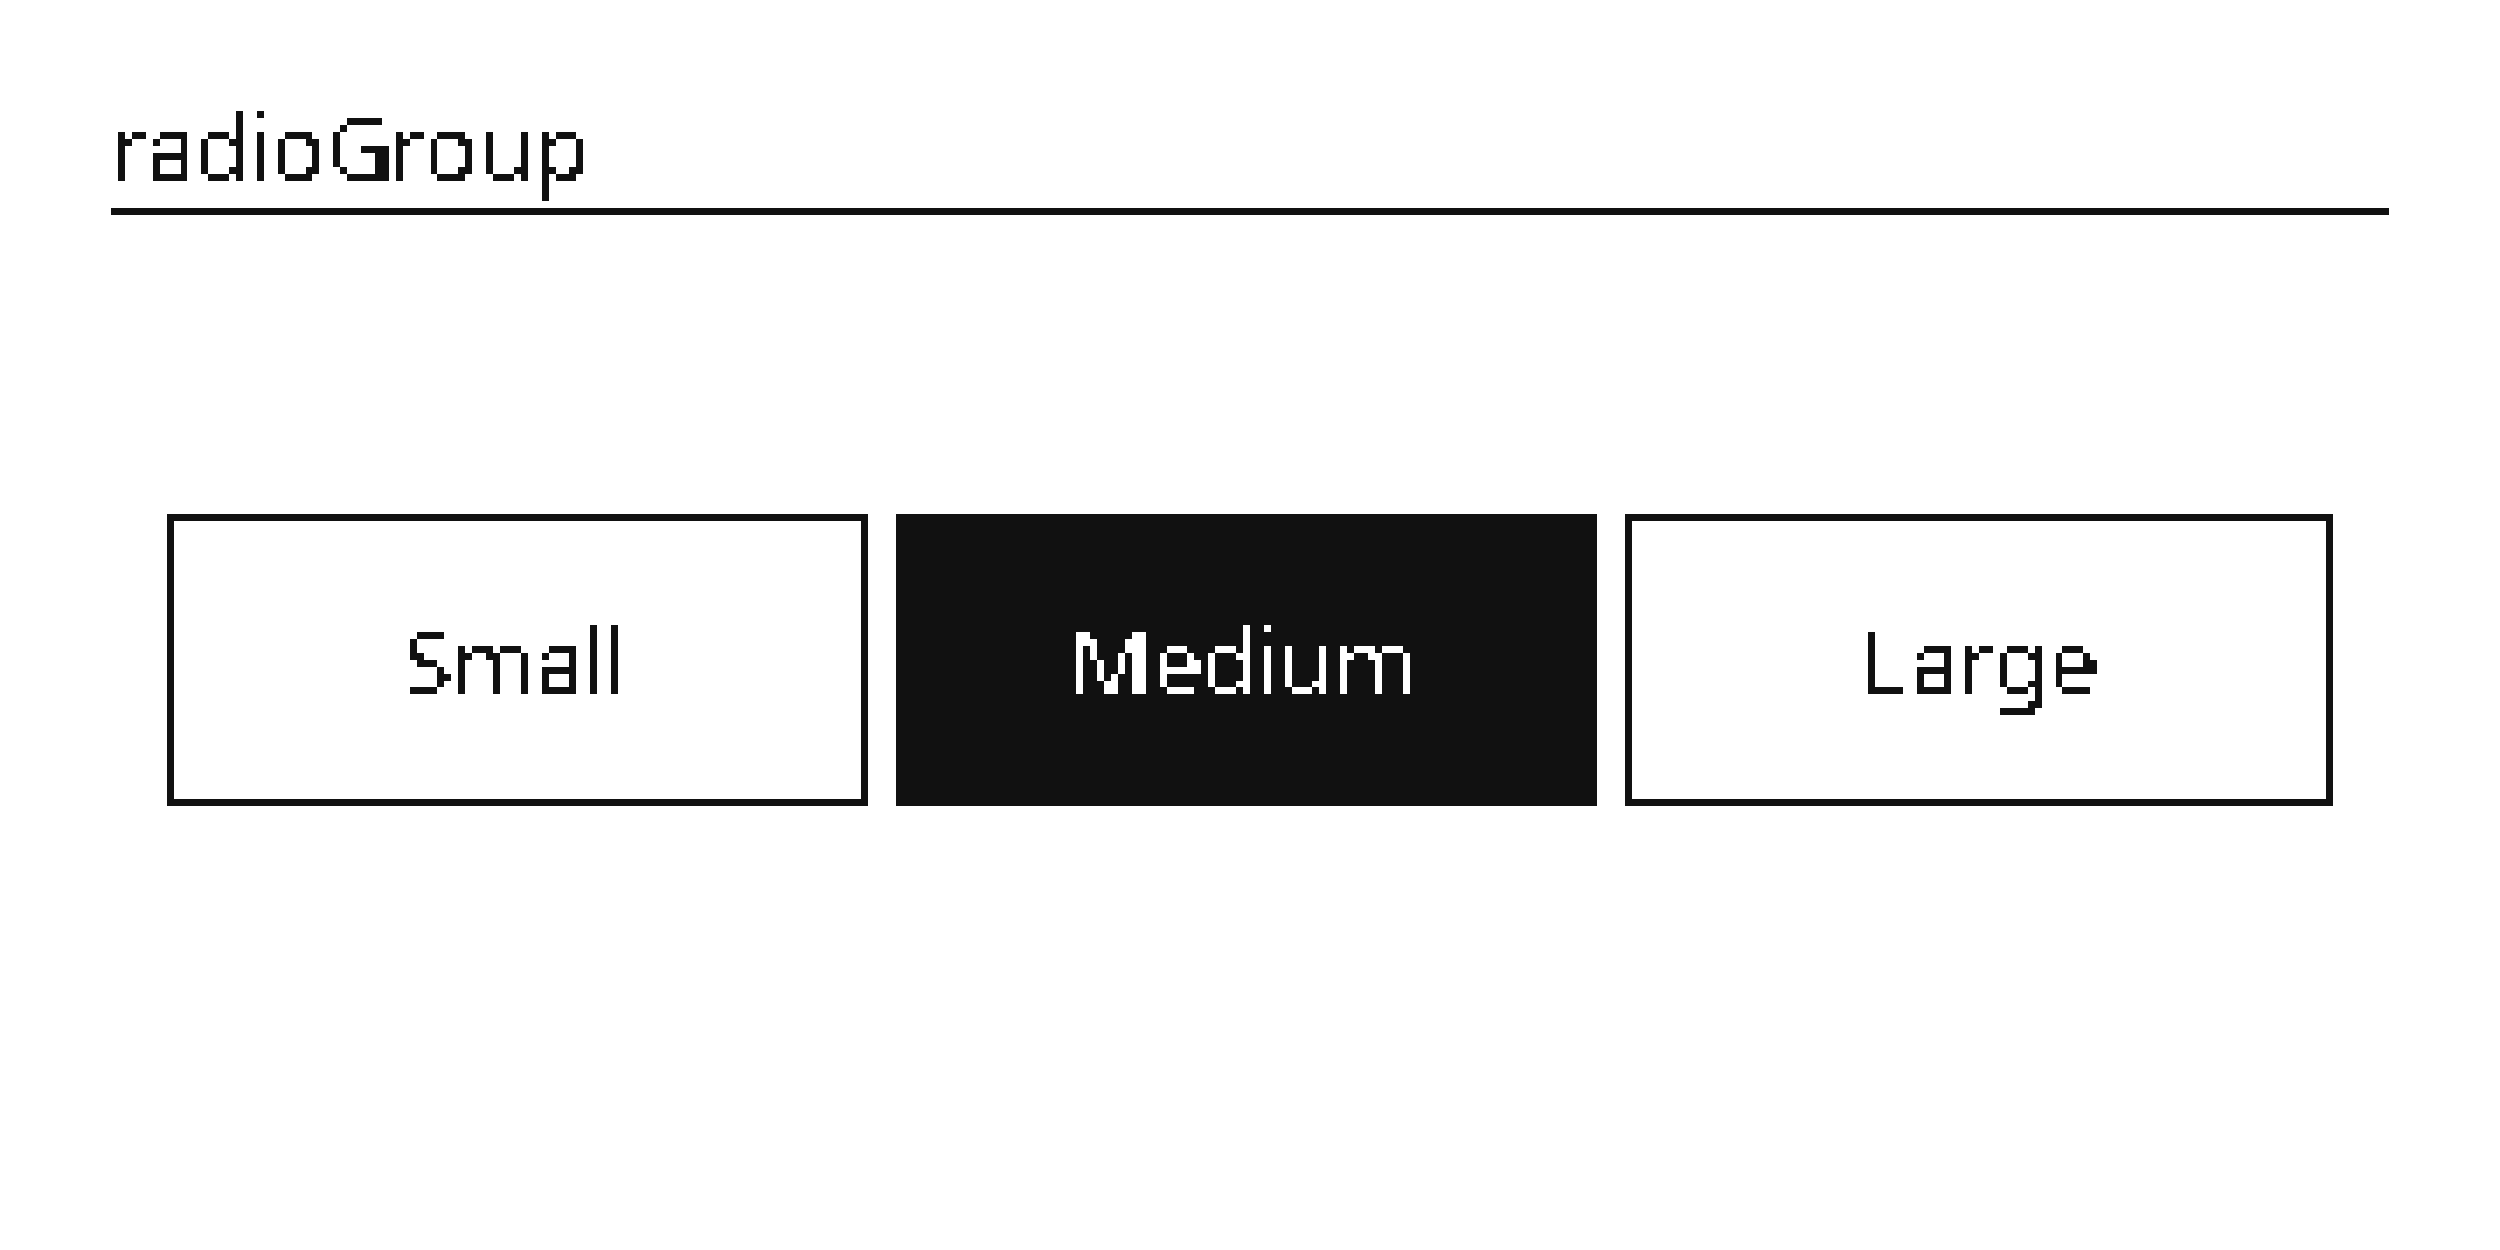
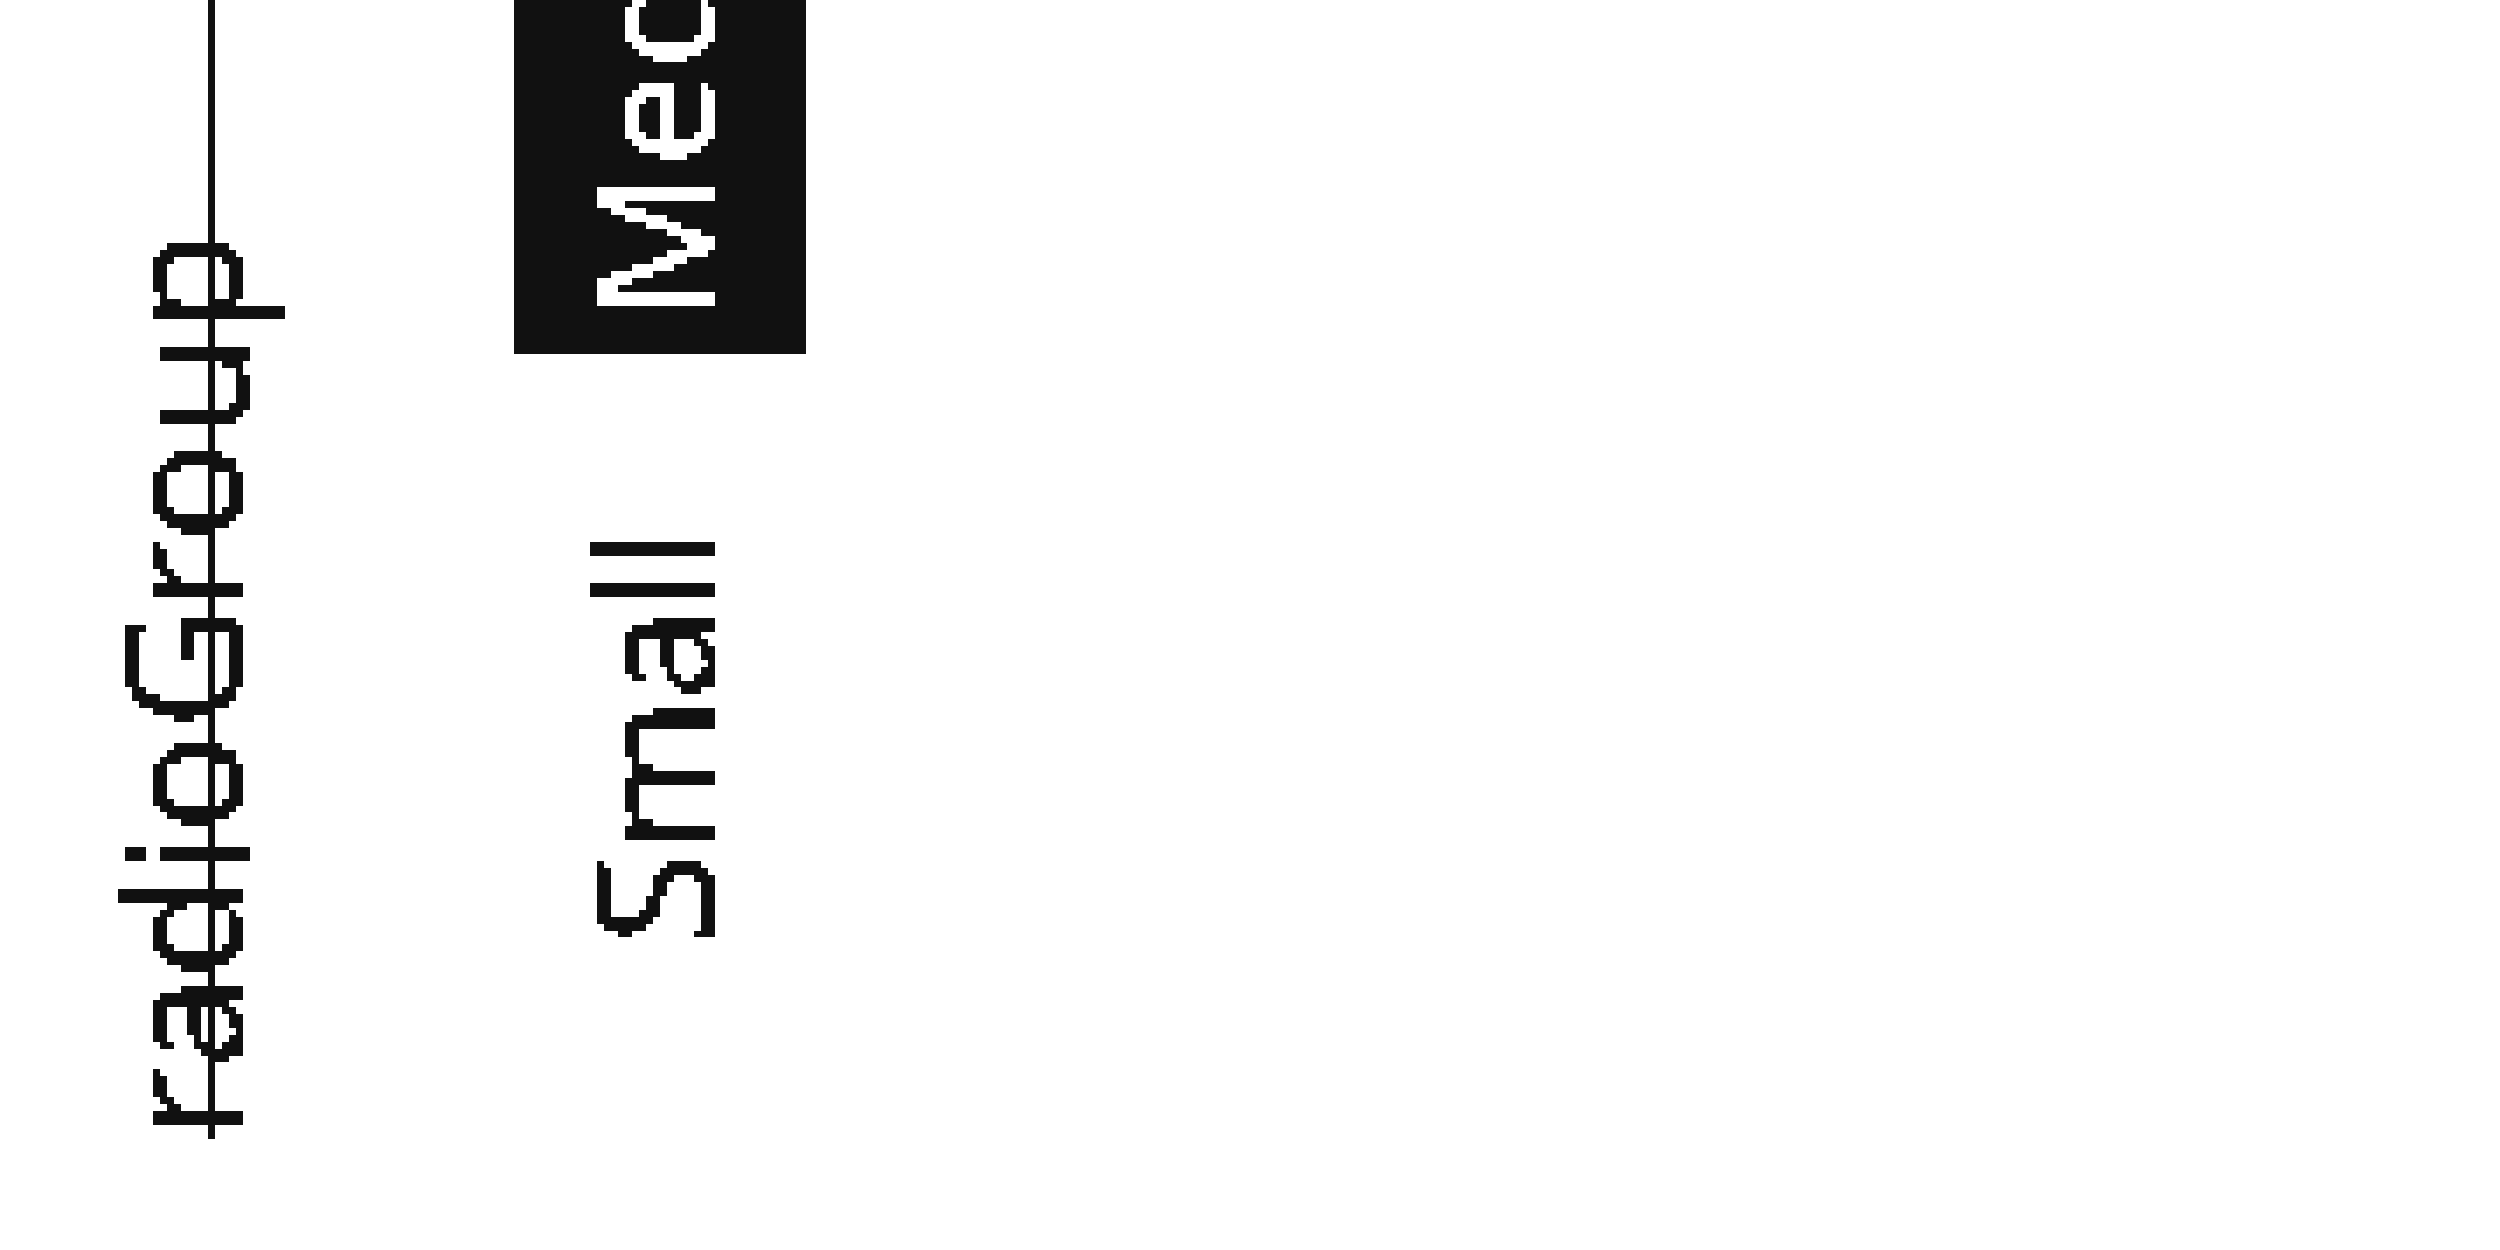
<svg xmlns="http://www.w3.org/2000/svg" viewBox="0 0 360 180" width="360" height="180" shape-rendering="crispEdges">
  <rect width="100%" height="100%" fill="#fff" />
  <g fill="#111">
-     <rect x="34" y="16" width="1" height="1" />
-     <rect x="37" y="16" width="1" height="1" />
-     <rect x="34" y="17" width="1" height="1" />
-     <rect x="50" y="17" width="5" height="1" />
-     <rect x="34" y="18" width="1" height="1" />
-     <rect x="49" y="18" width="1" height="1" />
-     <rect x="17" y="19" width="1" height="1" />
-     <rect x="19" y="19" width="2" height="1" />
-     <rect x="23" y="19" width="4" height="1" />
-     <rect x="30" y="19" width="3" height="1" />
-     <rect x="34" y="19" width="1" height="1" />
-     <rect x="37" y="19" width="1" height="1" />
-     <rect x="41" y="19" width="4" height="1" />
-     <rect x="48" y="19" width="1" height="1" />
-     <rect x="57" y="19" width="1" height="1" />
-     <rect x="59" y="19" width="2" height="1" />
-     <rect x="63" y="19" width="4" height="1" />
-     <rect x="70" y="19" width="1" height="1" />
-     <rect x="75" y="19" width="1" height="1" />
-     <rect x="78" y="19" width="1" height="1" />
-     <rect x="80" y="19" width="3" height="1" />
-     <rect x="17" y="20" width="2" height="1" />
-     <rect x="22" y="20" width="1" height="1" />
-     <rect x="26" y="20" width="1" height="1" />
-     <rect x="29" y="20" width="1" height="1" />
-     <rect x="33" y="20" width="2" height="1" />
-     <rect x="37" y="20" width="1" height="1" />
-     <rect x="40" y="20" width="1" height="1" />
-     <rect x="44" y="20" width="2" height="1" />
-     <rect x="48" y="20" width="1" height="1" />
-     <rect x="57" y="20" width="2" height="1" />
-     <rect x="62" y="20" width="1" height="1" />
-     <rect x="66" y="20" width="2" height="1" />
-     <rect x="70" y="20" width="1" height="1" />
-     <rect x="75" y="20" width="1" height="1" />
-     <rect x="78" y="20" width="2" height="1" />
-     <rect x="83" y="20" width="1" height="1" />
-     <rect x="17" y="21" width="1" height="1" />
-     <rect x="26" y="21" width="1" height="1" />
-     <rect x="29" y="21" width="1" height="1" />
-     <rect x="34" y="21" width="1" height="1" />
-     <rect x="37" y="21" width="1" height="1" />
-     <rect x="40" y="21" width="1" height="1" />
-     <rect x="45" y="21" width="1" height="1" />
-     <rect x="48" y="21" width="1" height="1" />
-     <rect x="52" y="21" width="4" height="1" />
-     <rect x="57" y="21" width="1" height="1" />
-     <rect x="62" y="21" width="1" height="1" />
-     <rect x="67" y="21" width="1" height="1" />
-     <rect x="70" y="21" width="1" height="1" />
-     <rect x="75" y="21" width="1" height="1" />
-     <rect x="78" y="21" width="1" height="1" />
-     <rect x="83" y="21" width="1" height="1" />
-     <rect x="17" y="22" width="1" height="1" />
-     <rect x="22" y="22" width="5" height="1" />
-     <rect x="29" y="22" width="1" height="1" />
-     <rect x="34" y="22" width="1" height="1" />
-     <rect x="37" y="22" width="1" height="1" />
-     <rect x="40" y="22" width="1" height="1" />
-     <rect x="45" y="22" width="1" height="1" />
-     <rect x="48" y="22" width="1" height="1" />
-     <rect x="54" y="22" width="2" height="1" />
-     <rect x="57" y="22" width="1" height="1" />
-     <rect x="62" y="22" width="1" height="1" />
-     <rect x="67" y="22" width="1" height="1" />
-     <rect x="70" y="22" width="1" height="1" />
-     <rect x="75" y="22" width="1" height="1" />
-     <rect x="78" y="22" width="1" height="1" />
-     <rect x="83" y="22" width="1" height="1" />
-     <rect x="17" y="23" width="1" height="1" />
-     <rect x="22" y="23" width="1" height="1" />
-     <rect x="26" y="23" width="1" height="1" />
-     <rect x="29" y="23" width="1" height="1" />
-     <rect x="34" y="23" width="1" height="1" />
-     <rect x="37" y="23" width="1" height="1" />
-     <rect x="40" y="23" width="1" height="1" />
-     <rect x="45" y="23" width="1" height="1" />
-     <rect x="48" y="23" width="1" height="1" />
-     <rect x="54" y="23" width="2" height="1" />
-     <rect x="57" y="23" width="1" height="1" />
-     <rect x="62" y="23" width="1" height="1" />
-     <rect x="67" y="23" width="1" height="1" />
-     <rect x="70" y="23" width="1" height="1" />
-     <rect x="75" y="23" width="1" height="1" />
-     <rect x="78" y="23" width="1" height="1" />
-     <rect x="83" y="23" width="1" height="1" />
-     <rect x="17" y="24" width="1" height="1" />
-     <rect x="22" y="24" width="1" height="1" />
-     <rect x="26" y="24" width="1" height="1" />
-     <rect x="29" y="24" width="1" height="1" />
-     <rect x="33" y="24" width="2" height="1" />
-     <rect x="37" y="24" width="1" height="1" />
-     <rect x="40" y="24" width="1" height="1" />
-     <rect x="44" y="24" width="2" height="1" />
-     <rect x="49" y="24" width="1" height="1" />
-     <rect x="54" y="24" width="2" height="1" />
-     <rect x="57" y="24" width="1" height="1" />
-     <rect x="62" y="24" width="1" height="1" />
-     <rect x="66" y="24" width="2" height="1" />
-     <rect x="70" y="24" width="1" height="1" />
-     <rect x="74" y="24" width="2" height="1" />
-     <rect x="78" y="24" width="2" height="1" />
-     <rect x="82" y="24" width="2" height="1" />
-     <rect x="17" y="25" width="1" height="1" />
-     <rect x="22" y="25" width="5" height="1" />
-     <rect x="30" y="25" width="3" height="1" />
-     <rect x="34" y="25" width="1" height="1" />
-     <rect x="37" y="25" width="1" height="1" />
-     <rect x="41" y="25" width="4" height="1" />
-     <rect x="50" y="25" width="6" height="1" />
-     <rect x="57" y="25" width="1" height="1" />
-     <rect x="63" y="25" width="4" height="1" />
-     <rect x="71" y="25" width="3" height="1" />
-     <rect x="75" y="25" width="1" height="1" />
-     <rect x="78" y="25" width="1" height="1" />
-     <rect x="80" y="25" width="3" height="1" />
-     <rect x="78" y="26" width="1" height="1" />
-     <rect x="78" y="27" width="1" height="1" />
-     <rect x="78" y="28" width="1" height="1" />
-     <rect x="16" y="30" width="328" height="1" />
-     <rect x="24" y="74" width="101" height="1" />
-     <rect x="129" y="74" width="101" height="1" />
-     <rect x="234" y="74" width="102" height="1" />
-     <rect x="24" y="75" width="1" height="1" />
-     <rect x="124" y="75" width="1" height="1" />
-     <rect x="129" y="75" width="101" height="1" />
-     <rect x="234" y="75" width="1" height="1" />
-     <rect x="335" y="75" width="1" height="1" />
-     <rect x="24" y="76" width="1" height="1" />
-     <rect x="124" y="76" width="1" height="1" />
-     <rect x="129" y="76" width="101" height="1" />
-     <rect x="234" y="76" width="1" height="1" />
-     <rect x="335" y="76" width="1" height="1" />
-     <rect x="24" y="77" width="1" height="1" />
-     <rect x="124" y="77" width="1" height="1" />
-     <rect x="129" y="77" width="101" height="1" />
-     <rect x="234" y="77" width="1" height="1" />
-     <rect x="335" y="77" width="1" height="1" />
-     <rect x="24" y="78" width="1" height="1" />
-     <rect x="124" y="78" width="1" height="1" />
-     <rect x="129" y="78" width="101" height="1" />
-     <rect x="234" y="78" width="1" height="1" />
-     <rect x="335" y="78" width="1" height="1" />
-     <rect x="24" y="79" width="1" height="1" />
-     <rect x="124" y="79" width="1" height="1" />
-     <rect x="129" y="79" width="101" height="1" />
-     <rect x="234" y="79" width="1" height="1" />
-     <rect x="335" y="79" width="1" height="1" />
-     <rect x="24" y="80" width="1" height="1" />
-     <rect x="124" y="80" width="1" height="1" />
-     <rect x="129" y="80" width="101" height="1" />
-     <rect x="234" y="80" width="1" height="1" />
-     <rect x="335" y="80" width="1" height="1" />
-     <rect x="24" y="81" width="1" height="1" />
-     <rect x="124" y="81" width="1" height="1" />
-     <rect x="129" y="81" width="101" height="1" />
-     <rect x="234" y="81" width="1" height="1" />
-     <rect x="335" y="81" width="1" height="1" />
-     <rect x="24" y="82" width="1" height="1" />
-     <rect x="124" y="82" width="1" height="1" />
-     <rect x="129" y="82" width="101" height="1" />
-     <rect x="234" y="82" width="1" height="1" />
-     <rect x="335" y="82" width="1" height="1" />
-     <rect x="24" y="83" width="1" height="1" />
-     <rect x="124" y="83" width="1" height="1" />
-     <rect x="129" y="83" width="101" height="1" />
-     <rect x="234" y="83" width="1" height="1" />
-     <rect x="335" y="83" width="1" height="1" />
-     <rect x="24" y="84" width="1" height="1" />
-     <rect x="124" y="84" width="1" height="1" />
-     <rect x="129" y="84" width="101" height="1" />
-     <rect x="234" y="84" width="1" height="1" />
-     <rect x="335" y="84" width="1" height="1" />
-     <rect x="24" y="85" width="1" height="1" />
-     <rect x="124" y="85" width="1" height="1" />
-     <rect x="129" y="85" width="101" height="1" />
-     <rect x="234" y="85" width="1" height="1" />
-     <rect x="335" y="85" width="1" height="1" />
-     <rect x="24" y="86" width="1" height="1" />
-     <rect x="124" y="86" width="1" height="1" />
-     <rect x="129" y="86" width="101" height="1" />
-     <rect x="234" y="86" width="1" height="1" />
-     <rect x="335" y="86" width="1" height="1" />
-     <rect x="24" y="87" width="1" height="1" />
-     <rect x="124" y="87" width="1" height="1" />
-     <rect x="129" y="87" width="101" height="1" />
-     <rect x="234" y="87" width="1" height="1" />
-     <rect x="335" y="87" width="1" height="1" />
-     <rect x="24" y="88" width="1" height="1" />
-     <rect x="124" y="88" width="1" height="1" />
-     <rect x="129" y="88" width="101" height="1" />
-     <rect x="234" y="88" width="1" height="1" />
-     <rect x="335" y="88" width="1" height="1" />
-     <rect x="24" y="89" width="1" height="1" />
-     <rect x="124" y="89" width="1" height="1" />
-     <rect x="129" y="89" width="101" height="1" />
-     <rect x="234" y="89" width="1" height="1" />
-     <rect x="335" y="89" width="1" height="1" />
-     <rect x="24" y="90" width="1" height="1" />
-     <rect x="85" y="90" width="1" height="1" />
-     <rect x="88" y="90" width="1" height="1" />
-     <rect x="124" y="90" width="1" height="1" />
-     <rect x="129" y="90" width="50" height="1" />
-     <rect x="180" y="90" width="2" height="1" />
-     <rect x="183" y="90" width="47" height="1" />
-     <rect x="234" y="90" width="1" height="1" />
-     <rect x="335" y="90" width="1" height="1" />
-     <rect x="24" y="91" width="1" height="1" />
-     <rect x="60" y="91" width="4" height="1" />
-     <rect x="85" y="91" width="1" height="1" />
-     <rect x="88" y="91" width="1" height="1" />
-     <rect x="124" y="91" width="1" height="1" />
-     <rect x="129" y="91" width="26" height="1" />
-     <rect x="157" y="91" width="6" height="1" />
-     <rect x="165" y="91" width="14" height="1" />
-     <rect x="180" y="91" width="50" height="1" />
-     <rect x="234" y="91" width="1" height="1" />
-     <rect x="269" y="91" width="1" height="1" />
-     <rect x="335" y="91" width="1" height="1" />
-     <rect x="24" y="92" width="1" height="1" />
-     <rect x="59" y="92" width="1" height="1" />
-     <rect x="85" y="92" width="1" height="1" />
-     <rect x="88" y="92" width="1" height="1" />
-     <rect x="124" y="92" width="1" height="1" />
-     <rect x="129" y="92" width="26" height="1" />
-     <rect x="158" y="92" width="4" height="1" />
-     <rect x="165" y="92" width="14" height="1" />
-     <rect x="180" y="92" width="50" height="1" />
-     <rect x="234" y="92" width="1" height="1" />
-     <rect x="269" y="92" width="1" height="1" />
-     <rect x="335" y="92" width="1" height="1" />
-     <rect x="24" y="93" width="1" height="1" />
-     <rect x="59" y="93" width="1" height="1" />
-     <rect x="66" y="93" width="1" height="1" />
-     <rect x="68" y="93" width="3" height="1" />
-     <rect x="72" y="93" width="3" height="1" />
-     <rect x="79" y="93" width="4" height="1" />
-     <rect x="85" y="93" width="1" height="1" />
-     <rect x="88" y="93" width="1" height="1" />
-     <rect x="124" y="93" width="1" height="1" />
-     <rect x="129" y="93" width="26" height="1" />
-     <rect x="156" y="93" width="1" height="1" />
-     <rect x="158" y="93" width="4" height="1" />
-     <rect x="165" y="93" width="3" height="1" />
-     <rect x="171" y="93" width="4" height="1" />
-     <rect x="178" y="93" width="1" height="1" />
-     <rect x="180" y="93" width="2" height="1" />
-     <rect x="183" y="93" width="2" height="1" />
-     <rect x="186" y="93" width="4" height="1" />
-     <rect x="191" y="93" width="2" height="1" />
-     <rect x="194" y="93" width="1" height="1" />
-     <rect x="198" y="93" width="1" height="1" />
-     <rect x="202" y="93" width="28" height="1" />
-     <rect x="234" y="93" width="1" height="1" />
-     <rect x="269" y="93" width="1" height="1" />
-     <rect x="277" y="93" width="4" height="1" />
-     <rect x="283" y="93" width="1" height="1" />
-     <rect x="285" y="93" width="2" height="1" />
-     <rect x="289" y="93" width="3" height="1" />
-     <rect x="293" y="93" width="1" height="1" />
-     <rect x="297" y="93" width="3" height="1" />
-     <rect x="335" y="93" width="1" height="1" />
-     <rect x="24" y="94" width="1" height="1" />
-     <rect x="59" y="94" width="2" height="1" />
-     <rect x="66" y="94" width="2" height="1" />
-     <rect x="70" y="94" width="2" height="1" />
-     <rect x="75" y="94" width="1" height="1" />
-     <rect x="78" y="94" width="1" height="1" />
-     <rect x="82" y="94" width="1" height="1" />
-     <rect x="85" y="94" width="1" height="1" />
-     <rect x="88" y="94" width="1" height="1" />
-     <rect x="124" y="94" width="1" height="1" />
-     <rect x="129" y="94" width="26" height="1" />
-     <rect x="156" y="94" width="1" height="1" />
-     <rect x="158" y="94" width="3" height="1" />
-     <rect x="162" y="94" width="1" height="1" />
-     <rect x="165" y="94" width="2" height="1" />
-     <rect x="168" y="94" width="3" height="1" />
-     <rect x="172" y="94" width="2" height="1" />
-     <rect x="175" y="94" width="3" height="1" />
-     <rect x="180" y="94" width="2" height="1" />
-     <rect x="183" y="94" width="2" height="1" />
-     <rect x="186" y="94" width="4" height="1" />
-     <rect x="191" y="94" width="2" height="1" />
-     <rect x="195" y="94" width="2" height="1" />
-     <rect x="199" y="94" width="3" height="1" />
-     <rect x="203" y="94" width="27" height="1" />
-     <rect x="234" y="94" width="1" height="1" />
-     <rect x="269" y="94" width="1" height="1" />
-     <rect x="276" y="94" width="1" height="1" />
-     <rect x="280" y="94" width="1" height="1" />
-     <rect x="283" y="94" width="2" height="1" />
-     <rect x="288" y="94" width="1" height="1" />
-     <rect x="292" y="94" width="2" height="1" />
-     <rect x="296" y="94" width="1" height="1" />
-     <rect x="300" y="94" width="1" height="1" />
-     <rect x="335" y="94" width="1" height="1" />
-     <rect x="24" y="95" width="1" height="1" />
-     <rect x="60" y="95" width="3" height="1" />
-     <rect x="66" y="95" width="1" height="1" />
-     <rect x="71" y="95" width="1" height="1" />
-     <rect x="75" y="95" width="1" height="1" />
-     <rect x="82" y="95" width="1" height="1" />
-     <rect x="85" y="95" width="1" height="1" />
-     <rect x="88" y="95" width="1" height="1" />
-     <rect x="124" y="95" width="1" height="1" />
-     <rect x="129" y="95" width="26" height="1" />
-     <rect x="156" y="95" width="2" height="1" />
-     <rect x="159" y="95" width="2" height="1" />
-     <rect x="162" y="95" width="1" height="1" />
-     <rect x="165" y="95" width="2" height="1" />
-     <rect x="168" y="95" width="3" height="1" />
-     <rect x="173" y="95" width="1" height="1" />
-     <rect x="175" y="95" width="4" height="1" />
-     <rect x="180" y="95" width="2" height="1" />
-     <rect x="183" y="95" width="2" height="1" />
-     <rect x="186" y="95" width="4" height="1" />
-     <rect x="191" y="95" width="2" height="1" />
-     <rect x="194" y="95" width="4" height="1" />
-     <rect x="199" y="95" width="3" height="1" />
-     <rect x="203" y="95" width="27" height="1" />
-     <rect x="234" y="95" width="1" height="1" />
-     <rect x="269" y="95" width="1" height="1" />
-     <rect x="280" y="95" width="1" height="1" />
-     <rect x="283" y="95" width="1" height="1" />
-     <rect x="288" y="95" width="1" height="1" />
-     <rect x="293" y="95" width="1" height="1" />
-     <rect x="296" y="95" width="1" height="1" />
-     <rect x="300" y="95" width="2" height="1" />
-     <rect x="335" y="95" width="1" height="1" />
-     <rect x="24" y="96" width="1" height="1" />
-     <rect x="63" y="96" width="1" height="1" />
-     <rect x="66" y="96" width="1" height="1" />
-     <rect x="71" y="96" width="1" height="1" />
-     <rect x="75" y="96" width="1" height="1" />
-     <rect x="78" y="96" width="5" height="1" />
-     <rect x="85" y="96" width="1" height="1" />
-     <rect x="88" y="96" width="1" height="1" />
-     <rect x="124" y="96" width="1" height="1" />
-     <rect x="129" y="96" width="26" height="1" />
-     <rect x="156" y="96" width="2" height="1" />
-     <rect x="159" y="96" width="2" height="1" />
-     <rect x="162" y="96" width="1" height="1" />
-     <rect x="165" y="96" width="2" height="1" />
-     <rect x="173" y="96" width="1" height="1" />
-     <rect x="175" y="96" width="4" height="1" />
-     <rect x="180" y="96" width="2" height="1" />
-     <rect x="183" y="96" width="2" height="1" />
-     <rect x="186" y="96" width="4" height="1" />
-     <rect x="191" y="96" width="2" height="1" />
-     <rect x="194" y="96" width="4" height="1" />
-     <rect x="199" y="96" width="3" height="1" />
-     <rect x="203" y="96" width="27" height="1" />
-     <rect x="234" y="96" width="1" height="1" />
-     <rect x="269" y="96" width="1" height="1" />
-     <rect x="276" y="96" width="5" height="1" />
-     <rect x="283" y="96" width="1" height="1" />
-     <rect x="288" y="96" width="1" height="1" />
-     <rect x="293" y="96" width="1" height="1" />
-     <rect x="296" y="96" width="6" height="1" />
-     <rect x="335" y="96" width="1" height="1" />
-     <rect x="24" y="97" width="1" height="1" />
-     <rect x="63" y="97" width="2" height="1" />
-     <rect x="66" y="97" width="1" height="1" />
-     <rect x="71" y="97" width="1" height="1" />
-     <rect x="75" y="97" width="1" height="1" />
-     <rect x="78" y="97" width="1" height="1" />
-     <rect x="82" y="97" width="1" height="1" />
-     <rect x="85" y="97" width="1" height="1" />
-     <rect x="88" y="97" width="1" height="1" />
-     <rect x="124" y="97" width="1" height="1" />
-     <rect x="129" y="97" width="26" height="1" />
-     <rect x="156" y="97" width="2" height="1" />
-     <rect x="159" y="97" width="1" height="1" />
-     <rect x="161" y="97" width="2" height="1" />
-     <rect x="165" y="97" width="2" height="1" />
-     <rect x="168" y="97" width="6" height="1" />
-     <rect x="175" y="97" width="4" height="1" />
-     <rect x="180" y="97" width="2" height="1" />
-     <rect x="183" y="97" width="2" height="1" />
-     <rect x="186" y="97" width="4" height="1" />
-     <rect x="191" y="97" width="2" height="1" />
-     <rect x="194" y="97" width="4" height="1" />
-     <rect x="199" y="97" width="3" height="1" />
-     <rect x="203" y="97" width="27" height="1" />
-     <rect x="234" y="97" width="1" height="1" />
-     <rect x="269" y="97" width="1" height="1" />
-     <rect x="276" y="97" width="1" height="1" />
-     <rect x="280" y="97" width="1" height="1" />
-     <rect x="283" y="97" width="1" height="1" />
-     <rect x="288" y="97" width="1" height="1" />
-     <rect x="293" y="97" width="1" height="1" />
-     <rect x="296" y="97" width="1" height="1" />
-     <rect x="335" y="97" width="1" height="1" />
-     <rect x="24" y="98" width="1" height="1" />
-     <rect x="63" y="98" width="1" height="1" />
-     <rect x="66" y="98" width="1" height="1" />
-     <rect x="71" y="98" width="1" height="1" />
-     <rect x="75" y="98" width="1" height="1" />
-     <rect x="78" y="98" width="1" height="1" />
-     <rect x="82" y="98" width="1" height="1" />
-     <rect x="85" y="98" width="1" height="1" />
-     <rect x="88" y="98" width="1" height="1" />
-     <rect x="124" y="98" width="1" height="1" />
-     <rect x="129" y="98" width="26" height="1" />
-     <rect x="156" y="98" width="3" height="1" />
-     <rect x="161" y="98" width="2" height="1" />
-     <rect x="165" y="98" width="2" height="1" />
-     <rect x="168" y="98" width="6" height="1" />
-     <rect x="175" y="98" width="3" height="1" />
-     <rect x="180" y="98" width="2" height="1" />
-     <rect x="183" y="98" width="2" height="1" />
-     <rect x="186" y="98" width="3" height="1" />
-     <rect x="191" y="98" width="2" height="1" />
-     <rect x="194" y="98" width="4" height="1" />
-     <rect x="199" y="98" width="3" height="1" />
-     <rect x="203" y="98" width="27" height="1" />
-     <rect x="234" y="98" width="1" height="1" />
-     <rect x="269" y="98" width="1" height="1" />
-     <rect x="276" y="98" width="1" height="1" />
-     <rect x="280" y="98" width="1" height="1" />
-     <rect x="283" y="98" width="1" height="1" />
-     <rect x="288" y="98" width="1" height="1" />
-     <rect x="292" y="98" width="2" height="1" />
-     <rect x="296" y="98" width="1" height="1" />
-     <rect x="335" y="98" width="1" height="1" />
-     <rect x="24" y="99" width="1" height="1" />
-     <rect x="59" y="99" width="4" height="1" />
-     <rect x="66" y="99" width="1" height="1" />
-     <rect x="71" y="99" width="1" height="1" />
-     <rect x="75" y="99" width="1" height="1" />
-     <rect x="78" y="99" width="5" height="1" />
-     <rect x="85" y="99" width="1" height="1" />
-     <rect x="88" y="99" width="1" height="1" />
-     <rect x="124" y="99" width="1" height="1" />
-     <rect x="129" y="99" width="26" height="1" />
-     <rect x="156" y="99" width="3" height="1" />
-     <rect x="161" y="99" width="2" height="1" />
-     <rect x="165" y="99" width="3" height="1" />
-     <rect x="172" y="99" width="3" height="1" />
-     <rect x="178" y="99" width="1" height="1" />
-     <rect x="180" y="99" width="2" height="1" />
-     <rect x="183" y="99" width="3" height="1" />
-     <rect x="189" y="99" width="1" height="1" />
-     <rect x="191" y="99" width="2" height="1" />
-     <rect x="194" y="99" width="4" height="1" />
-     <rect x="199" y="99" width="3" height="1" />
-     <rect x="203" y="99" width="27" height="1" />
-     <rect x="234" y="99" width="1" height="1" />
-     <rect x="269" y="99" width="5" height="1" />
-     <rect x="276" y="99" width="5" height="1" />
-     <rect x="283" y="99" width="1" height="1" />
-     <rect x="289" y="99" width="3" height="1" />
-     <rect x="293" y="99" width="1" height="1" />
-     <rect x="297" y="99" width="4" height="1" />
-     <rect x="335" y="99" width="1" height="1" />
-     <rect x="24" y="100" width="1" height="1" />
-     <rect x="124" y="100" width="1" height="1" />
-     <rect x="129" y="100" width="101" height="1" />
-     <rect x="234" y="100" width="1" height="1" />
-     <rect x="293" y="100" width="1" height="1" />
-     <rect x="335" y="100" width="1" height="1" />
-     <rect x="24" y="101" width="1" height="1" />
-     <rect x="124" y="101" width="1" height="1" />
-     <rect x="129" y="101" width="101" height="1" />
-     <rect x="234" y="101" width="1" height="1" />
-     <rect x="292" y="101" width="2" height="1" />
-     <rect x="335" y="101" width="1" height="1" />
-     <rect x="24" y="102" width="1" height="1" />
-     <rect x="124" y="102" width="1" height="1" />
-     <rect x="129" y="102" width="101" height="1" />
-     <rect x="234" y="102" width="1" height="1" />
-     <rect x="288" y="102" width="5" height="1" />
-     <rect x="335" y="102" width="1" height="1" />
-     <rect x="24" y="103" width="1" height="1" />
-     <rect x="124" y="103" width="1" height="1" />
-     <rect x="129" y="103" width="101" height="1" />
-     <rect x="234" y="103" width="1" height="1" />
-     <rect x="335" y="103" width="1" height="1" />
-     <rect x="24" y="104" width="1" height="1" />
-     <rect x="124" y="104" width="1" height="1" />
-     <rect x="129" y="104" width="101" height="1" />
-     <rect x="234" y="104" width="1" height="1" />
-     <rect x="335" y="104" width="1" height="1" />
-     <rect x="24" y="105" width="1" height="1" />
-     <rect x="124" y="105" width="1" height="1" />
-     <rect x="129" y="105" width="101" height="1" />
-     <rect x="234" y="105" width="1" height="1" />
-     <rect x="335" y="105" width="1" height="1" />
-     <rect x="24" y="106" width="1" height="1" />
-     <rect x="124" y="106" width="1" height="1" />
-     <rect x="129" y="106" width="101" height="1" />
-     <rect x="234" y="106" width="1" height="1" />
-     <rect x="335" y="106" width="1" height="1" />
-     <rect x="24" y="107" width="1" height="1" />
-     <rect x="124" y="107" width="1" height="1" />
-     <rect x="129" y="107" width="101" height="1" />
-     <rect x="234" y="107" width="1" height="1" />
-     <rect x="335" y="107" width="1" height="1" />
-     <rect x="24" y="108" width="1" height="1" />
-     <rect x="124" y="108" width="1" height="1" />
-     <rect x="129" y="108" width="101" height="1" />
-     <rect x="234" y="108" width="1" height="1" />
-     <rect x="335" y="108" width="1" height="1" />
-     <rect x="24" y="109" width="1" height="1" />
-     <rect x="124" y="109" width="1" height="1" />
-     <rect x="129" y="109" width="101" height="1" />
-     <rect x="234" y="109" width="1" height="1" />
-     <rect x="335" y="109" width="1" height="1" />
-     <rect x="24" y="110" width="1" height="1" />
-     <rect x="124" y="110" width="1" height="1" />
-     <rect x="129" y="110" width="101" height="1" />
-     <rect x="234" y="110" width="1" height="1" />
-     <rect x="335" y="110" width="1" height="1" />
-     <rect x="24" y="111" width="1" height="1" />
-     <rect x="124" y="111" width="1" height="1" />
-     <rect x="129" y="111" width="101" height="1" />
-     <rect x="234" y="111" width="1" height="1" />
-     <rect x="335" y="111" width="1" height="1" />
-     <rect x="24" y="112" width="1" height="1" />
-     <rect x="124" y="112" width="1" height="1" />
-     <rect x="129" y="112" width="101" height="1" />
-     <rect x="234" y="112" width="1" height="1" />
-     <rect x="335" y="112" width="1" height="1" />
-     <rect x="24" y="113" width="1" height="1" />
-     <rect x="124" y="113" width="1" height="1" />
-     <rect x="129" y="113" width="101" height="1" />
-     <rect x="234" y="113" width="1" height="1" />
-     <rect x="335" y="113" width="1" height="1" />
-     <rect x="24" y="114" width="1" height="1" />
-     <rect x="124" y="114" width="1" height="1" />
-     <rect x="129" y="114" width="101" height="1" />
-     <rect x="234" y="114" width="1" height="1" />
-     <rect x="335" y="114" width="1" height="1" />
-     <rect x="24" y="115" width="101" height="1" />
-     <rect x="129" y="115" width="101" height="1" />
-     <rect x="234" y="115" width="102" height="1" />
+     <rect x="30" y="0" width="1" height="1" />
+     <rect x="74" y="0" width="17" height="1" />
+     <rect x="93" y="0" width="8" height="1" />
+     <rect x="102" y="0" width="14" height="1" />
+     <rect x="30" y="1" width="1" height="1" />
+     <rect x="74" y="1" width="16" height="1" />
+     <rect x="92" y="1" width="9" height="1" />
+     <rect x="103" y="1" width="13" height="1" />
+     <rect x="30" y="2" width="1" height="1" />
+     <rect x="74" y="2" width="16" height="1" />
+     <rect x="92" y="2" width="9" height="1" />
+     <rect x="103" y="2" width="13" height="1" />
+     <rect x="30" y="3" width="1" height="1" />
+     <rect x="74" y="3" width="16" height="1" />
+     <rect x="92" y="3" width="9" height="1" />
+     <rect x="103" y="3" width="13" height="1" />
+     <rect x="30" y="4" width="1" height="1" />
+     <rect x="74" y="4" width="16" height="1" />
+     <rect x="92" y="4" width="9" height="1" />
+     <rect x="103" y="4" width="13" height="1" />
+     <rect x="30" y="5" width="1" height="1" />
+     <rect x="74" y="5" width="16" height="1" />
+     <rect x="93" y="5" width="7" height="1" />
+     <rect x="103" y="5" width="13" height="1" />
+     <rect x="30" y="6" width="1" height="1" />
+     <rect x="74" y="6" width="17" height="1" />
+     <rect x="102" y="6" width="14" height="1" />
+     <rect x="30" y="7" width="1" height="1" />
+     <rect x="74" y="7" width="18" height="1" />
+     <rect x="101" y="7" width="15" height="1" />
+     <rect x="30" y="8" width="1" height="1" />
+     <rect x="74" y="8" width="20" height="1" />
+     <rect x="99" y="8" width="17" height="1" />
+     <rect x="30" y="9" width="1" height="1" />
+     <rect x="74" y="9" width="42" height="1" />
+     <rect x="30" y="10" width="1" height="1" />
+     <rect x="74" y="10" width="42" height="1" />
+     <rect x="30" y="11" width="1" height="1" />
+     <rect x="74" y="11" width="42" height="1" />
+     <rect x="30" y="12" width="1" height="1" />
+     <rect x="74" y="12" width="18" height="1" />
+     <rect x="97" y="12" width="4" height="1" />
+     <rect x="102" y="12" width="14" height="1" />
+     <rect x="30" y="13" width="1" height="1" />
+     <rect x="74" y="13" width="17" height="1" />
+     <rect x="97" y="13" width="4" height="1" />
+     <rect x="103" y="13" width="13" height="1" />
+     <rect x="30" y="14" width="1" height="1" />
+     <rect x="74" y="14" width="16" height="1" />
+     <rect x="93" y="14" width="2" height="1" />
+     <rect x="97" y="14" width="4" height="1" />
+     <rect x="103" y="14" width="13" height="1" />
+     <rect x="30" y="15" width="1" height="1" />
+     <rect x="74" y="15" width="16" height="1" />
+     <rect x="92" y="15" width="3" height="1" />
+     <rect x="97" y="15" width="4" height="1" />
+     <rect x="103" y="15" width="13" height="1" />
+     <rect x="30" y="16" width="1" height="1" />
+     <rect x="74" y="16" width="16" height="1" />
+     <rect x="92" y="16" width="3" height="1" />
+     <rect x="97" y="16" width="4" height="1" />
+     <rect x="103" y="16" width="13" height="1" />
+     <rect x="30" y="17" width="1" height="1" />
+     <rect x="74" y="17" width="16" height="1" />
+     <rect x="92" y="17" width="3" height="1" />
+     <rect x="97" y="17" width="4" height="1" />
+     <rect x="103" y="17" width="13" height="1" />
+     <rect x="30" y="18" width="1" height="1" />
+     <rect x="74" y="18" width="16" height="1" />
+     <rect x="92" y="18" width="3" height="1" />
+     <rect x="97" y="18" width="4" height="1" />
+     <rect x="103" y="18" width="13" height="1" />
+     <rect x="30" y="19" width="1" height="1" />
+     <rect x="74" y="19" width="16" height="1" />
+     <rect x="93" y="19" width="2" height="1" />
+     <rect x="97" y="19" width="3" height="1" />
+     <rect x="103" y="19" width="13" height="1" />
+     <rect x="30" y="20" width="1" height="1" />
+     <rect x="74" y="20" width="17" height="1" />
+     <rect x="102" y="20" width="14" height="1" />
+     <rect x="30" y="21" width="1" height="1" />
+     <rect x="74" y="21" width="18" height="1" />
+     <rect x="101" y="21" width="15" height="1" />
+     <rect x="30" y="22" width="1" height="1" />
+     <rect x="74" y="22" width="21" height="1" />
+     <rect x="99" y="22" width="17" height="1" />
+     <rect x="30" y="23" width="1" height="1" />
+     <rect x="74" y="23" width="42" height="1" />
+     <rect x="30" y="24" width="1" height="1" />
+     <rect x="74" y="24" width="42" height="1" />
+     <rect x="30" y="25" width="1" height="1" />
+     <rect x="74" y="25" width="42" height="1" />
+     <rect x="30" y="26" width="1" height="1" />
+     <rect x="74" y="26" width="42" height="1" />
+     <rect x="30" y="27" width="1" height="1" />
+     <rect x="74" y="27" width="12" height="1" />
+     <rect x="103" y="27" width="13" height="1" />
+     <rect x="30" y="28" width="1" height="1" />
+     <rect x="74" y="28" width="12" height="1" />
+     <rect x="103" y="28" width="13" height="1" />
+     <rect x="30" y="29" width="1" height="1" />
+     <rect x="74" y="29" width="12" height="1" />
+     <rect x="90" y="29" width="26" height="1" />
+     <rect x="30" y="30" width="1" height="1" />
+     <rect x="74" y="30" width="14" height="1" />
+     <rect x="93" y="30" width="23" height="1" />
+     <rect x="30" y="31" width="1" height="1" />
+     <rect x="74" y="31" width="16" height="1" />
+     <rect x="96" y="31" width="20" height="1" />
+     <rect x="30" y="32" width="1" height="1" />
+     <rect x="74" y="32" width="19" height="1" />
+     <rect x="98" y="32" width="18" height="1" />
+     <rect x="30" y="33" width="1" height="1" />
+     <rect x="74" y="33" width="22" height="1" />
+     <rect x="101" y="33" width="15" height="1" />
+     <rect x="30" y="34" width="1" height="1" />
+     <rect x="74" y="34" width="24" height="1" />
+     <rect x="103" y="34" width="13" height="1" />
+     <rect x="24" y="35" width="9" height="1" />
+     <rect x="74" y="35" width="25" height="1" />
+     <rect x="103" y="35" width="13" height="1" />
+     <rect x="23" y="36" width="11" height="1" />
+     <rect x="74" y="36" width="22" height="1" />
+     <rect x="102" y="36" width="14" height="1" />
+     <rect x="22" y="37" width="3" height="1" />
+     <rect x="30" y="37" width="1" height="1" />
+     <rect x="32" y="37" width="3" height="1" />
+     <rect x="74" y="37" width="20" height="1" />
+     <rect x="99" y="37" width="17" height="1" />
+     <rect x="22" y="38" width="2" height="1" />
+     <rect x="30" y="38" width="1" height="1" />
+     <rect x="33" y="38" width="2" height="1" />
+     <rect x="74" y="38" width="17" height="1" />
+     <rect x="97" y="38" width="19" height="1" />
+     <rect x="22" y="39" width="2" height="1" />
+     <rect x="30" y="39" width="1" height="1" />
+     <rect x="33" y="39" width="2" height="1" />
+     <rect x="74" y="39" width="14" height="1" />
+     <rect x="94" y="39" width="22" height="1" />
+     <rect x="22" y="40" width="2" height="1" />
+     <rect x="30" y="40" width="1" height="1" />
+     <rect x="33" y="40" width="2" height="1" />
+     <rect x="74" y="40" width="12" height="1" />
+     <rect x="91" y="40" width="25" height="1" />
+     <rect x="22" y="41" width="2" height="1" />
+     <rect x="30" y="41" width="1" height="1" />
+     <rect x="33" y="41" width="2" height="1" />
+     <rect x="74" y="41" width="12" height="1" />
+     <rect x="89" y="41" width="27" height="1" />
+     <rect x="23" y="42" width="1" height="1" />
+     <rect x="30" y="42" width="1" height="1" />
+     <rect x="33" y="42" width="2" height="1" />
+     <rect x="74" y="42" width="12" height="1" />
+     <rect x="103" y="42" width="13" height="1" />
+     <rect x="23" y="43" width="3" height="1" />
+     <rect x="30" y="43" width="4" height="1" />
+     <rect x="74" y="43" width="12" height="1" />
+     <rect x="103" y="43" width="13" height="1" />
+     <rect x="22" y="44" width="19" height="1" />
+     <rect x="74" y="44" width="42" height="1" />
+     <rect x="22" y="45" width="19" height="1" />
+     <rect x="74" y="45" width="42" height="1" />
+     <rect x="30" y="46" width="1" height="1" />
+     <rect x="74" y="46" width="42" height="1" />
+     <rect x="30" y="47" width="1" height="1" />
+     <rect x="74" y="47" width="42" height="1" />
+     <rect x="30" y="48" width="1" height="1" />
+     <rect x="74" y="48" width="42" height="1" />
+     <rect x="30" y="49" width="1" height="1" />
+     <rect x="74" y="49" width="42" height="1" />
+     <rect x="23" y="50" width="13" height="1" />
+     <rect x="74" y="50" width="42" height="1" />
+     <rect x="23" y="51" width="13" height="1" />
+     <rect x="30" y="52" width="1" height="1" />
+     <rect x="32" y="52" width="3" height="1" />
+     <rect x="30" y="53" width="1" height="1" />
+     <rect x="34" y="53" width="1" height="1" />
+     <rect x="30" y="54" width="1" height="1" />
+     <rect x="34" y="54" width="2" height="1" />
+     <rect x="30" y="55" width="1" height="1" />
+     <rect x="34" y="55" width="2" height="1" />
+     <rect x="30" y="56" width="1" height="1" />
+     <rect x="34" y="56" width="2" height="1" />
+     <rect x="30" y="57" width="1" height="1" />
+     <rect x="34" y="57" width="2" height="1" />
+     <rect x="30" y="58" width="1" height="1" />
+     <rect x="33" y="58" width="3" height="1" />
+     <rect x="23" y="59" width="12" height="1" />
+     <rect x="23" y="60" width="11" height="1" />
+     <rect x="30" y="61" width="1" height="1" />
+     <rect x="30" y="62" width="1" height="1" />
+     <rect x="30" y="63" width="1" height="1" />
+     <rect x="30" y="64" width="1" height="1" />
+     <rect x="25" y="65" width="7" height="1" />
+     <rect x="24" y="66" width="10" height="1" />
+     <rect x="23" y="67" width="3" height="1" />
+     <rect x="30" y="67" width="4" height="1" />
+     <rect x="22" y="68" width="2" height="1" />
+     <rect x="30" y="68" width="1" height="1" />
+     <rect x="33" y="68" width="2" height="1" />
+     <rect x="22" y="69" width="2" height="1" />
+     <rect x="30" y="69" width="1" height="1" />
+     <rect x="33" y="69" width="2" height="1" />
+     <rect x="22" y="70" width="2" height="1" />
+     <rect x="30" y="70" width="1" height="1" />
+     <rect x="33" y="70" width="2" height="1" />
+     <rect x="22" y="71" width="2" height="1" />
+     <rect x="30" y="71" width="1" height="1" />
+     <rect x="33" y="71" width="2" height="1" />
+     <rect x="22" y="72" width="2" height="1" />
+     <rect x="30" y="72" width="1" height="1" />
+     <rect x="33" y="72" width="2" height="1" />
+     <rect x="22" y="73" width="3" height="1" />
+     <rect x="30" y="73" width="1" height="1" />
+     <rect x="32" y="73" width="3" height="1" />
+     <rect x="23" y="74" width="11" height="1" />
+     <rect x="24" y="75" width="9" height="1" />
+     <rect x="26" y="76" width="5" height="1" />
+     <rect x="30" y="77" width="1" height="1" />
+     <rect x="22" y="78" width="1" height="1" />
+     <rect x="30" y="78" width="1" height="1" />
+     <rect x="85" y="78" width="18" height="1" />
+     <rect x="22" y="79" width="2" height="1" />
+     <rect x="30" y="79" width="1" height="1" />
+     <rect x="85" y="79" width="18" height="1" />
+     <rect x="22" y="80" width="2" height="1" />
+     <rect x="30" y="80" width="1" height="1" />
+     <rect x="22" y="81" width="2" height="1" />
+     <rect x="30" y="81" width="1" height="1" />
+     <rect x="23" y="82" width="2" height="1" />
+     <rect x="30" y="82" width="1" height="1" />
+     <rect x="24" y="83" width="2" height="1" />
+     <rect x="30" y="83" width="1" height="1" />
+     <rect x="22" y="84" width="13" height="1" />
+     <rect x="85" y="84" width="18" height="1" />
+     <rect x="22" y="85" width="13" height="1" />
+     <rect x="85" y="85" width="18" height="1" />
+     <rect x="30" y="86" width="1" height="1" />
+     <rect x="30" y="87" width="1" height="1" />
+     <rect x="30" y="88" width="1" height="1" />
+     <rect x="26" y="89" width="8" height="1" />
+     <rect x="94" y="89" width="9" height="1" />
+     <rect x="18" y="90" width="3" height="1" />
+     <rect x="26" y="90" width="9" height="1" />
+     <rect x="91" y="90" width="12" height="1" />
+     <rect x="18" y="91" width="2" height="1" />
+     <rect x="26" y="91" width="2" height="1" />
+     <rect x="30" y="91" width="1" height="1" />
+     <rect x="33" y="91" width="2" height="1" />
+     <rect x="90" y="91" width="11" height="1" />
+     <rect x="18" y="92" width="2" height="1" />
+     <rect x="26" y="92" width="2" height="1" />
+     <rect x="30" y="92" width="1" height="1" />
+     <rect x="33" y="92" width="2" height="1" />
+     <rect x="90" y="92" width="2" height="1" />
+     <rect x="95" y="92" width="2" height="1" />
+     <rect x="100" y="92" width="2" height="1" />
+     <rect x="18" y="93" width="2" height="1" />
+     <rect x="26" y="93" width="2" height="1" />
+     <rect x="30" y="93" width="1" height="1" />
+     <rect x="33" y="93" width="2" height="1" />
+     <rect x="90" y="93" width="2" height="1" />
+     <rect x="95" y="93" width="2" height="1" />
+     <rect x="101" y="93" width="2" height="1" />
+     <rect x="18" y="94" width="2" height="1" />
+     <rect x="26" y="94" width="2" height="1" />
+     <rect x="30" y="94" width="1" height="1" />
+     <rect x="33" y="94" width="2" height="1" />
+     <rect x="90" y="94" width="2" height="1" />
+     <rect x="95" y="94" width="2" height="1" />
+     <rect x="101" y="94" width="2" height="1" />
+     <rect x="18" y="95" width="2" height="1" />
+     <rect x="30" y="95" width="1" height="1" />
+     <rect x="33" y="95" width="2" height="1" />
+     <rect x="90" y="95" width="2" height="1" />
+     <rect x="95" y="95" width="2" height="1" />
+     <rect x="102" y="95" width="1" height="1" />
+     <rect x="18" y="96" width="2" height="1" />
+     <rect x="30" y="96" width="1" height="1" />
+     <rect x="33" y="96" width="2" height="1" />
+     <rect x="90" y="96" width="2" height="1" />
+     <rect x="96" y="96" width="1" height="1" />
+     <rect x="101" y="96" width="2" height="1" />
+     <rect x="18" y="97" width="2" height="1" />
+     <rect x="30" y="97" width="1" height="1" />
+     <rect x="33" y="97" width="2" height="1" />
+     <rect x="91" y="97" width="2" height="1" />
+     <rect x="96" y="97" width="2" height="1" />
+     <rect x="100" y="97" width="3" height="1" />
+     <rect x="18" y="98" width="2" height="1" />
+     <rect x="30" y="98" width="1" height="1" />
+     <rect x="33" y="98" width="2" height="1" />
+     <rect x="97" y="98" width="6" height="1" />
+     <rect x="19" y="99" width="2" height="1" />
+     <rect x="30" y="99" width="1" height="1" />
+     <rect x="32" y="99" width="2" height="1" />
+     <rect x="98" y="99" width="3" height="1" />
+     <rect x="19" y="100" width="4" height="1" />
+     <rect x="30" y="100" width="4" height="1" />
+     <rect x="20" y="101" width="13" height="1" />
+     <rect x="22" y="102" width="9" height="1" />
+     <rect x="94" y="102" width="9" height="1" />
+     <rect x="25" y="103" width="3" height="1" />
+     <rect x="30" y="103" width="1" height="1" />
+     <rect x="91" y="103" width="12" height="1" />
+     <rect x="30" y="104" width="1" height="1" />
+     <rect x="90" y="104" width="13" height="1" />
+     <rect x="30" y="105" width="1" height="1" />
+     <rect x="90" y="105" width="2" height="1" />
+     <rect x="30" y="106" width="1" height="1" />
+     <rect x="90" y="106" width="2" height="1" />
+     <rect x="25" y="107" width="7" height="1" />
+     <rect x="90" y="107" width="2" height="1" />
+     <rect x="24" y="108" width="10" height="1" />
+     <rect x="90" y="108" width="2" height="1" />
+     <rect x="23" y="109" width="3" height="1" />
+     <rect x="30" y="109" width="4" height="1" />
+     <rect x="91" y="109" width="1" height="1" />
+     <rect x="22" y="110" width="2" height="1" />
+     <rect x="30" y="110" width="1" height="1" />
+     <rect x="33" y="110" width="2" height="1" />
+     <rect x="91" y="110" width="3" height="1" />
+     <rect x="22" y="111" width="2" height="1" />
+     <rect x="30" y="111" width="1" height="1" />
+     <rect x="33" y="111" width="2" height="1" />
+     <rect x="91" y="111" width="12" height="1" />
+     <rect x="22" y="112" width="2" height="1" />
+     <rect x="30" y="112" width="1" height="1" />
+     <rect x="33" y="112" width="2" height="1" />
+     <rect x="90" y="112" width="13" height="1" />
+     <rect x="22" y="113" width="2" height="1" />
+     <rect x="30" y="113" width="1" height="1" />
+     <rect x="33" y="113" width="2" height="1" />
+     <rect x="90" y="113" width="2" height="1" />
+     <rect x="22" y="114" width="2" height="1" />
+     <rect x="30" y="114" width="1" height="1" />
+     <rect x="33" y="114" width="2" height="1" />
+     <rect x="90" y="114" width="2" height="1" />
+     <rect x="22" y="115" width="3" height="1" />
+     <rect x="30" y="115" width="1" height="1" />
+     <rect x="32" y="115" width="3" height="1" />
+     <rect x="90" y="115" width="2" height="1" />
+     <rect x="23" y="116" width="11" height="1" />
+     <rect x="90" y="116" width="2" height="1" />
+     <rect x="24" y="117" width="9" height="1" />
+     <rect x="91" y="117" width="1" height="1" />
+     <rect x="26" y="118" width="5" height="1" />
+     <rect x="91" y="118" width="3" height="1" />
+     <rect x="30" y="119" width="1" height="1" />
+     <rect x="90" y="119" width="13" height="1" />
+     <rect x="30" y="120" width="1" height="1" />
+     <rect x="90" y="120" width="13" height="1" />
+     <rect x="30" y="121" width="1" height="1" />
+     <rect x="18" y="122" width="3" height="1" />
+     <rect x="23" y="122" width="13" height="1" />
+     <rect x="18" y="123" width="3" height="1" />
+     <rect x="23" y="123" width="13" height="1" />
+     <rect x="30" y="124" width="1" height="1" />
+     <rect x="86" y="124" width="1" height="1" />
+     <rect x="96" y="124" width="5" height="1" />
+     <rect x="30" y="125" width="1" height="1" />
+     <rect x="86" y="125" width="2" height="1" />
+     <rect x="95" y="125" width="7" height="1" />
+     <rect x="30" y="126" width="1" height="1" />
+     <rect x="86" y="126" width="2" height="1" />
+     <rect x="94" y="126" width="3" height="1" />
+     <rect x="100" y="126" width="3" height="1" />
+     <rect x="30" y="127" width="1" height="1" />
+     <rect x="86" y="127" width="2" height="1" />
+     <rect x="94" y="127" width="2" height="1" />
+     <rect x="101" y="127" width="2" height="1" />
+     <rect x="17" y="128" width="18" height="1" />
+     <rect x="86" y="128" width="2" height="1" />
+     <rect x="94" y="128" width="2" height="1" />
+     <rect x="101" y="128" width="2" height="1" />
+     <rect x="17" y="129" width="18" height="1" />
+     <rect x="86" y="129" width="2" height="1" />
+     <rect x="93" y="129" width="2" height="1" />
+     <rect x="101" y="129" width="2" height="1" />
+     <rect x="24" y="130" width="3" height="1" />
+     <rect x="30" y="130" width="3" height="1" />
+     <rect x="86" y="130" width="2" height="1" />
+     <rect x="93" y="130" width="2" height="1" />
+     <rect x="101" y="130" width="2" height="1" />
+     <rect x="23" y="131" width="2" height="1" />
+     <rect x="30" y="131" width="1" height="1" />
+     <rect x="33" y="131" width="1" height="1" />
+     <rect x="86" y="131" width="2" height="1" />
+     <rect x="92" y="131" width="3" height="1" />
+     <rect x="101" y="131" width="2" height="1" />
+     <rect x="22" y="132" width="2" height="1" />
+     <rect x="30" y="132" width="1" height="1" />
+     <rect x="33" y="132" width="2" height="1" />
+     <rect x="86" y="132" width="8" height="1" />
+     <rect x="101" y="132" width="2" height="1" />
+     <rect x="22" y="133" width="2" height="1" />
+     <rect x="30" y="133" width="1" height="1" />
+     <rect x="33" y="133" width="2" height="1" />
+     <rect x="87" y="133" width="6" height="1" />
+     <rect x="101" y="133" width="2" height="1" />
+     <rect x="22" y="134" width="2" height="1" />
+     <rect x="30" y="134" width="1" height="1" />
+     <rect x="33" y="134" width="2" height="1" />
+     <rect x="89" y="134" width="2" height="1" />
+     <rect x="100" y="134" width="3" height="1" />
+     <rect x="22" y="135" width="2" height="1" />
+     <rect x="30" y="135" width="1" height="1" />
+     <rect x="33" y="135" width="2" height="1" />
+     <rect x="22" y="136" width="3" height="1" />
+     <rect x="30" y="136" width="1" height="1" />
+     <rect x="32" y="136" width="3" height="1" />
+     <rect x="23" y="137" width="11" height="1" />
+     <rect x="24" y="138" width="9" height="1" />
+     <rect x="26" y="139" width="5" height="1" />
+     <rect x="30" y="140" width="1" height="1" />
+     <rect x="30" y="141" width="1" height="1" />
+     <rect x="26" y="142" width="9" height="1" />
+     <rect x="23" y="143" width="12" height="1" />
+     <rect x="22" y="144" width="11" height="1" />
+     <rect x="22" y="145" width="2" height="1" />
+     <rect x="27" y="145" width="2" height="1" />
+     <rect x="30" y="145" width="1" height="1" />
+     <rect x="32" y="145" width="2" height="1" />
+     <rect x="22" y="146" width="2" height="1" />
+     <rect x="27" y="146" width="2" height="1" />
+     <rect x="30" y="146" width="1" height="1" />
+     <rect x="33" y="146" width="2" height="1" />
+     <rect x="22" y="147" width="2" height="1" />
+     <rect x="27" y="147" width="2" height="1" />
+     <rect x="30" y="147" width="1" height="1" />
+     <rect x="33" y="147" width="2" height="1" />
+     <rect x="22" y="148" width="2" height="1" />
+     <rect x="27" y="148" width="2" height="1" />
+     <rect x="30" y="148" width="1" height="1" />
+     <rect x="34" y="148" width="1" height="1" />
+     <rect x="22" y="149" width="2" height="1" />
+     <rect x="28" y="149" width="1" height="1" />
+     <rect x="30" y="149" width="1" height="1" />
+     <rect x="33" y="149" width="2" height="1" />
+     <rect x="23" y="150" width="2" height="1" />
+     <rect x="28" y="150" width="3" height="1" />
+     <rect x="32" y="150" width="3" height="1" />
+     <rect x="29" y="151" width="6" height="1" />
+     <rect x="30" y="152" width="3" height="1" />
+     <rect x="30" y="153" width="1" height="1" />
+     <rect x="22" y="154" width="1" height="1" />
+     <rect x="30" y="154" width="1" height="1" />
+     <rect x="22" y="155" width="2" height="1" />
+     <rect x="30" y="155" width="1" height="1" />
+     <rect x="22" y="156" width="2" height="1" />
+     <rect x="30" y="156" width="1" height="1" />
+     <rect x="22" y="157" width="2" height="1" />
+     <rect x="30" y="157" width="1" height="1" />
+     <rect x="23" y="158" width="2" height="1" />
+     <rect x="30" y="158" width="1" height="1" />
+     <rect x="24" y="159" width="2" height="1" />
+     <rect x="30" y="159" width="1" height="1" />
+     <rect x="22" y="160" width="13" height="1" />
+     <rect x="22" y="161" width="13" height="1" />
+     <rect x="30" y="162" width="1" height="1" />
+     <rect x="30" y="163" width="1" height="1" />
  </g>
</svg>
